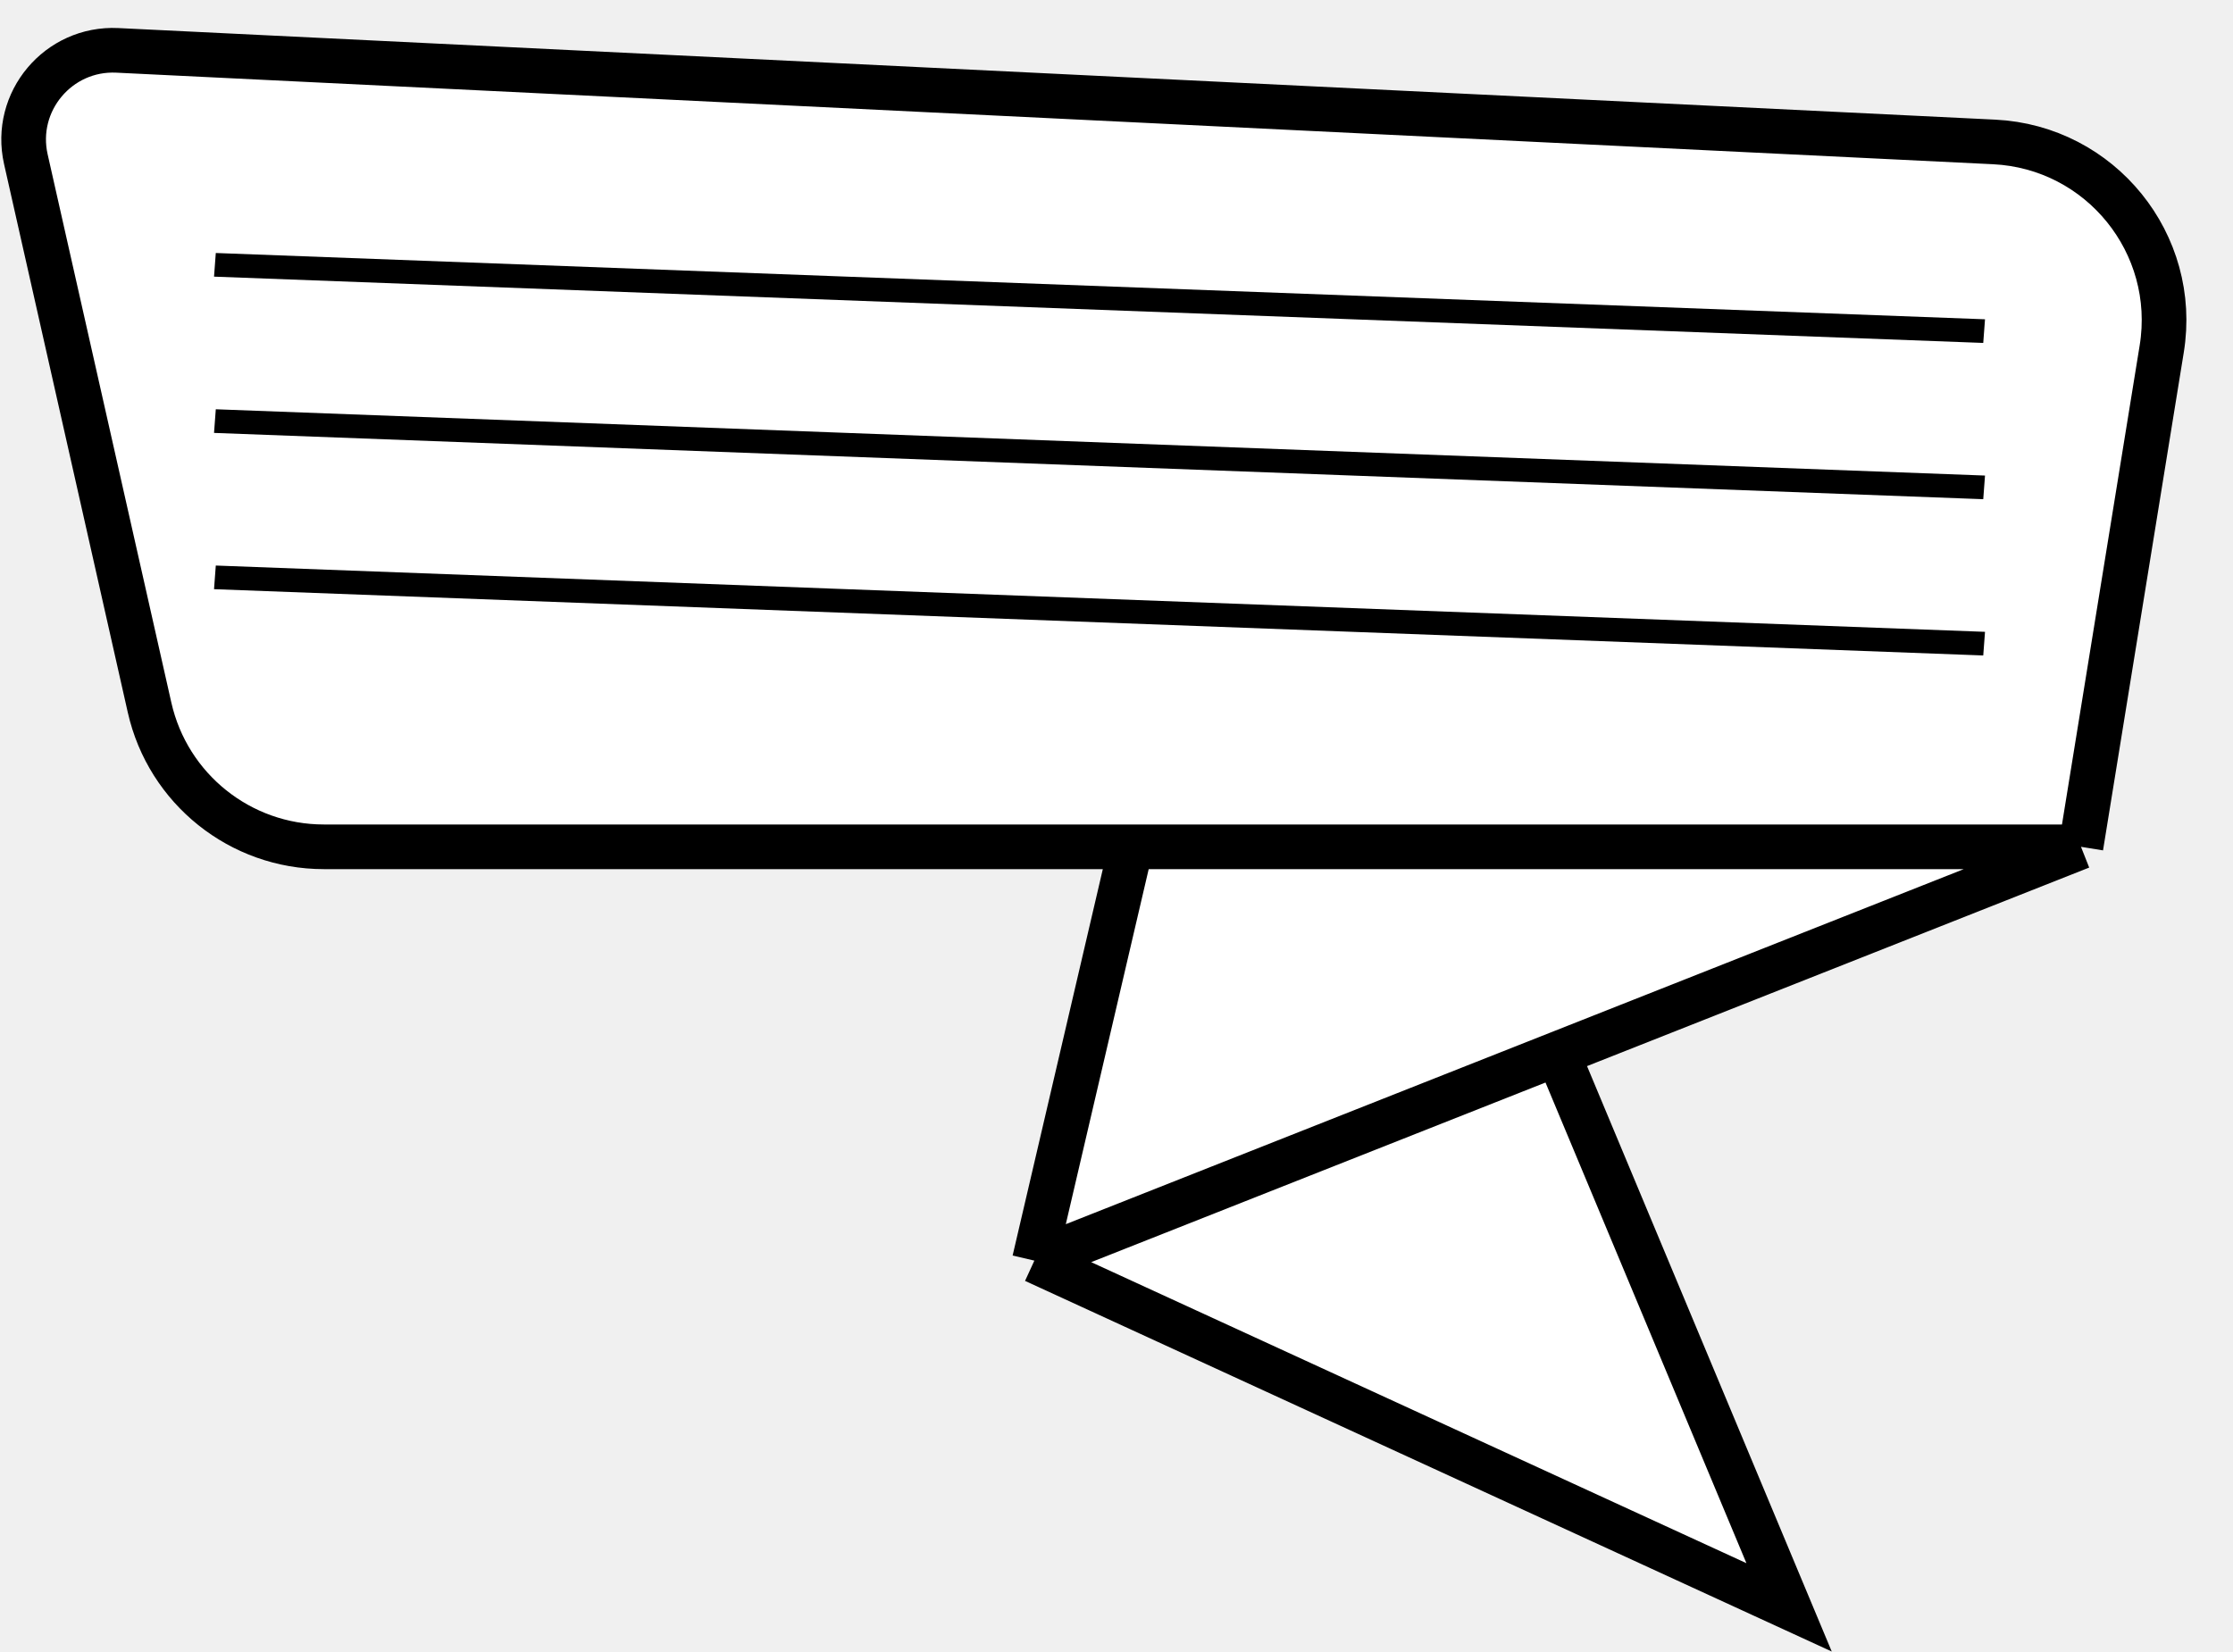
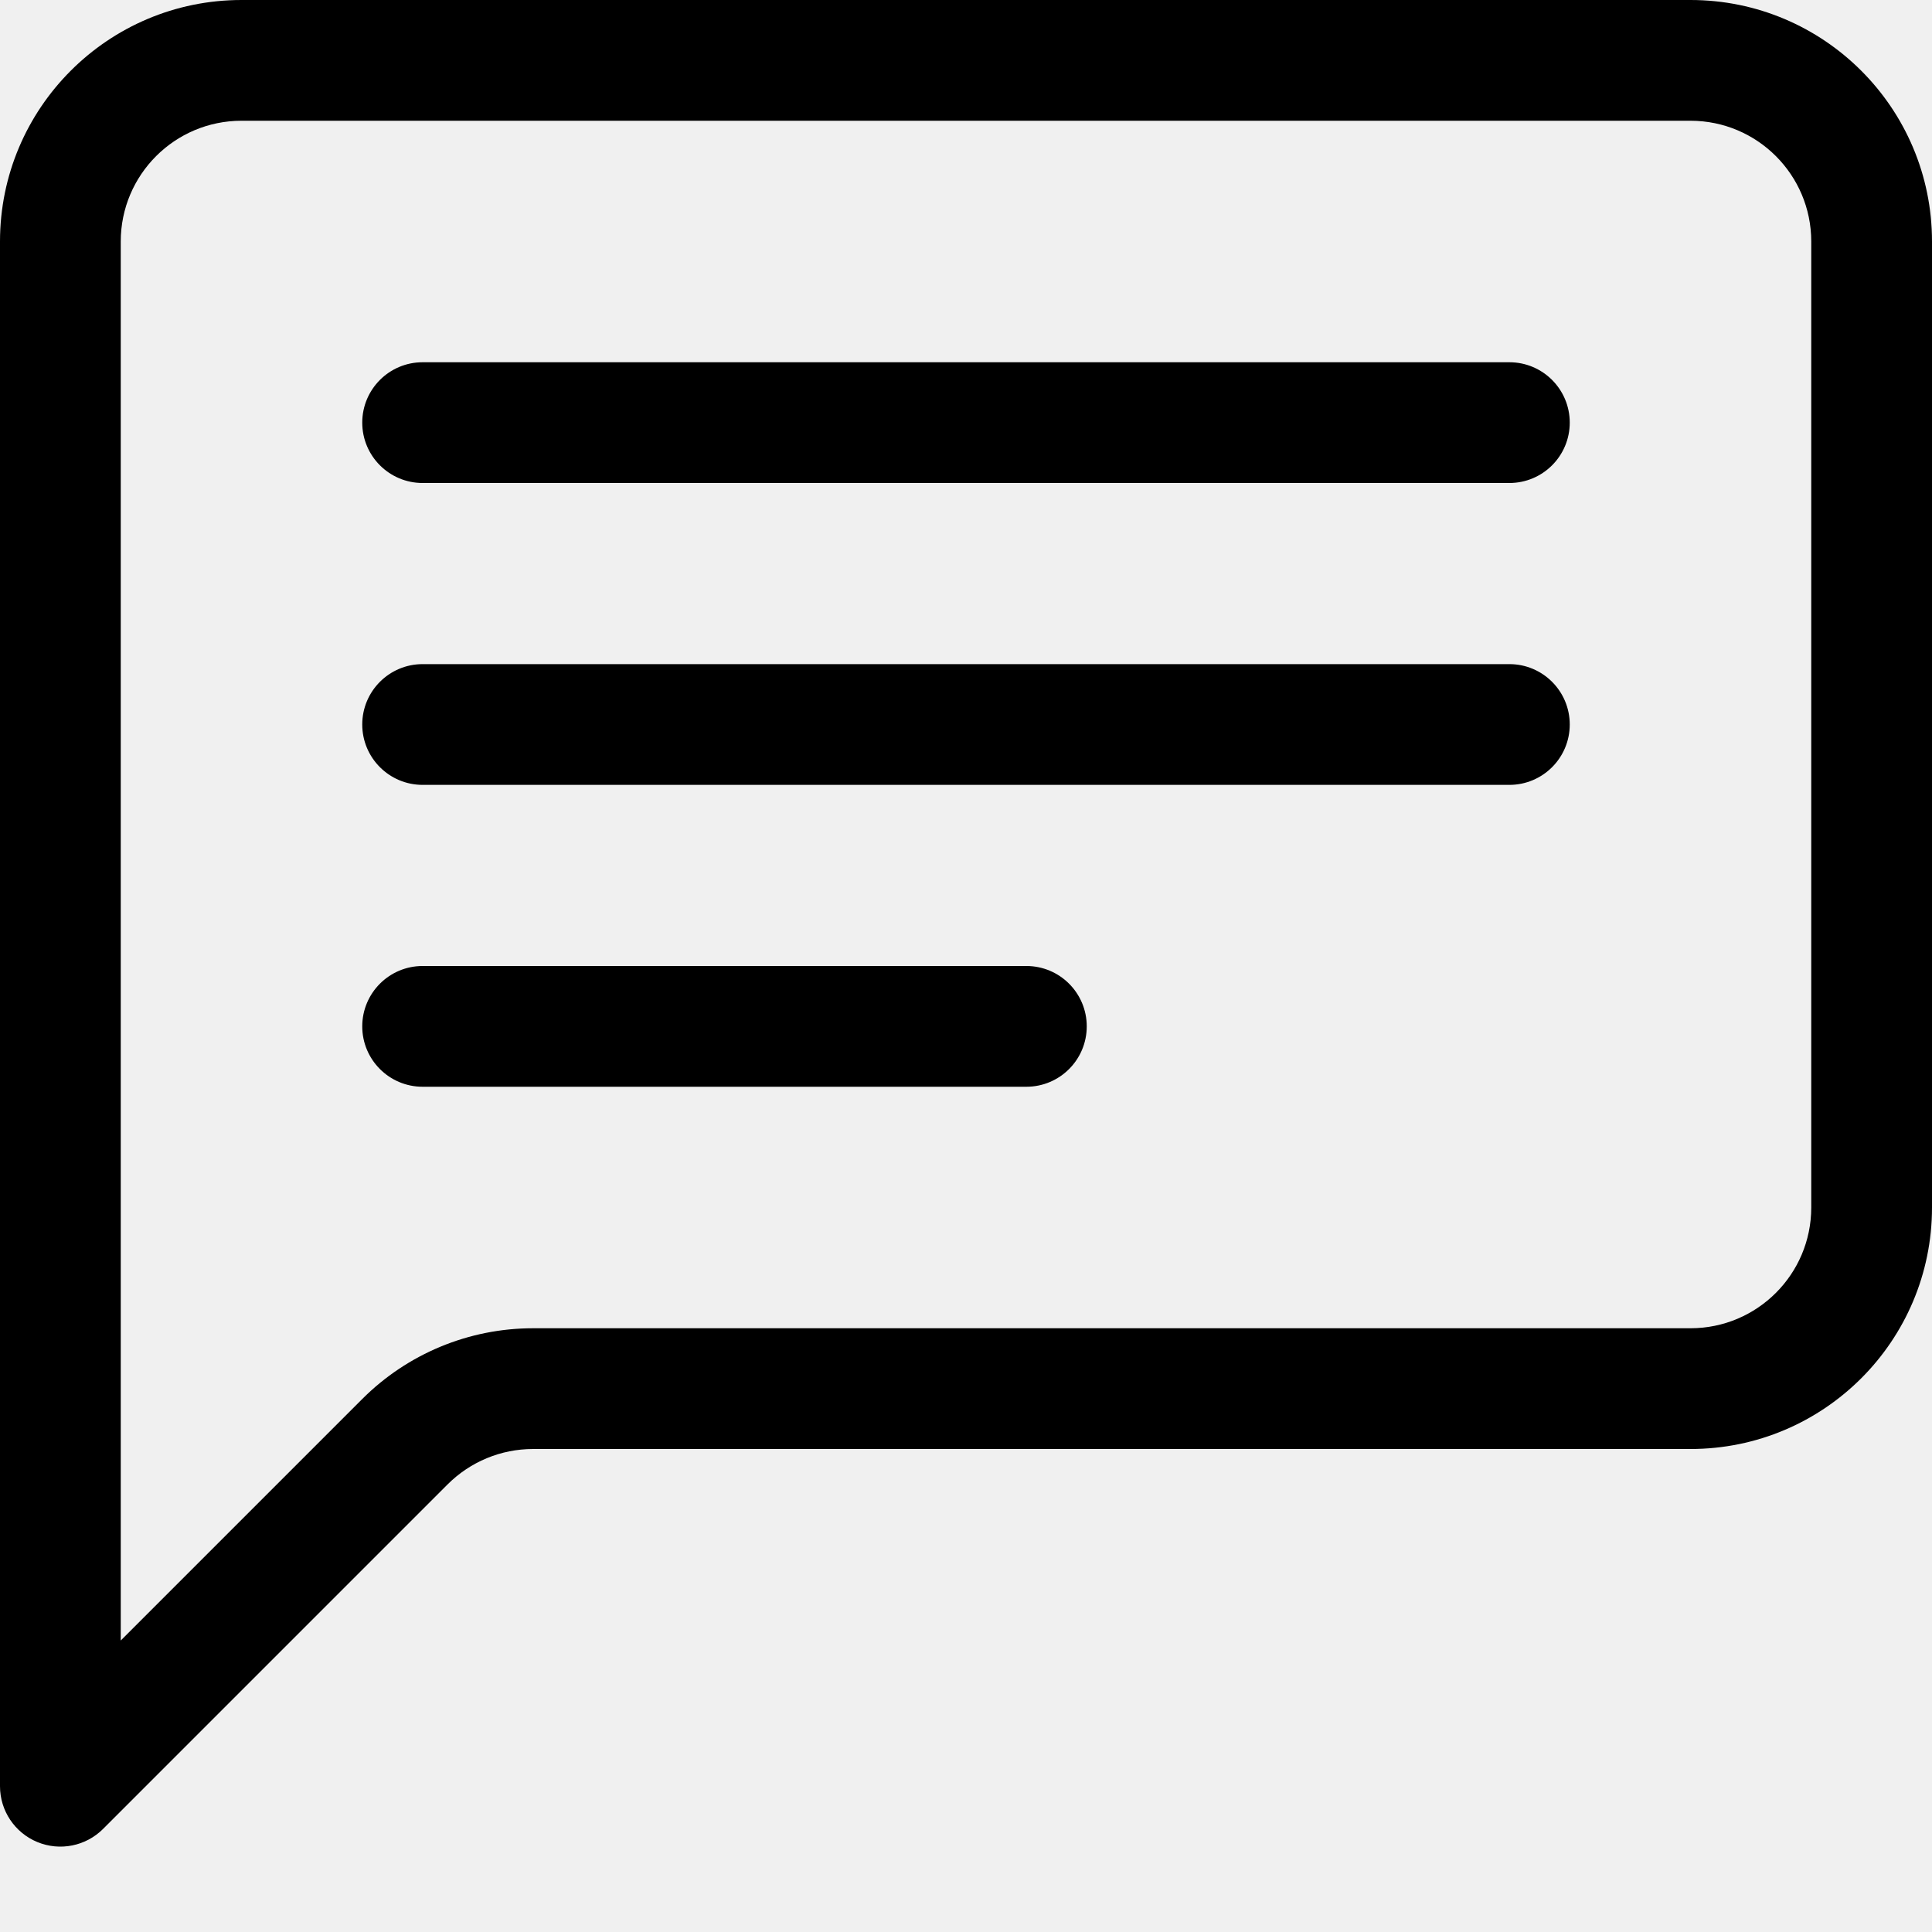
- <svg xmlns="http://www.w3.org/2000/svg" width="50" height="37" viewBox="0 0 50 37" fill="none">
-   <path d="M3.349 15.846L0.579 3.566C0.288 2.276 1.307 1.064 2.627 1.128L44.651 3.179C47.035 3.295 48.787 5.459 48.404 7.815L46.596 18.966L34.878 23.6L40.06 36L23.161 28.234L25.324 18.966H7.251C5.381 18.966 3.761 17.67 3.349 15.846Z" fill="white" />
-   <path d="M46.596 18.966L34.878 23.6M46.596 18.966H25.324M46.596 18.966L48.404 7.815C48.787 5.459 47.035 3.295 44.651 3.179L2.627 1.128C1.307 1.064 0.288 2.276 0.579 3.566L3.349 15.846C3.761 17.67 5.381 18.966 7.251 18.966H25.324M23.161 28.234L40.06 36L34.878 23.6M23.161 28.234L34.878 23.6M23.161 28.234L25.324 18.966" stroke="black" />
-   <rect width="39.643" height="0.531" transform="matrix(0.999299 0.0374517 -0.0745906 0.997214 4.83203 5.66638)" fill="black" />
-   <rect width="39.643" height="0.531" transform="matrix(0.999299 0.0374517 -0.0745906 0.997214 4.83203 9.16638)" fill="black" />
-   <rect width="39.643" height="0.531" transform="matrix(0.999299 0.0374517 -0.0745906 0.997214 4.83203 12.6664)" fill="black" />
+ <svg xmlns="http://www.w3.org/2000/svg" width="16" height="16" fill="currentColor" class="bi bi-chat-left-text" viewBox="0 0 16 16">
+   <path d="M14 1a1 1 0 0 1 1 1v8a1 1 0 0 1-1 1H4.414A2 2 0 0 0 3 11.586l-2 2V2a1 1 0 0 1 1-1zM2 0a2 2 0 0 0-2 2v12.793a.5.5 0 0 0 .854.353l2.853-2.853A1 1 0 0 1 4.414 12H14a2 2 0 0 0 2-2V2a2 2 0 0 0-2-2z" />
+   <path d="M3 3.5a.5.5 0 0 1 .5-.5h9a.5.5 0 0 1 0 1h-9a.5.5 0 0 1-.5-.5M3 6a.5.5 0 0 1 .5-.5h9a.5.5 0 0 1 0 1h-9A.5.5 0 0 1 3 6m0 2.5a.5.5 0 0 1 .5-.5h5a.5.5 0 0 1 0 1h-5a.5.5 0 0 1-.5-.5" />
</svg>
